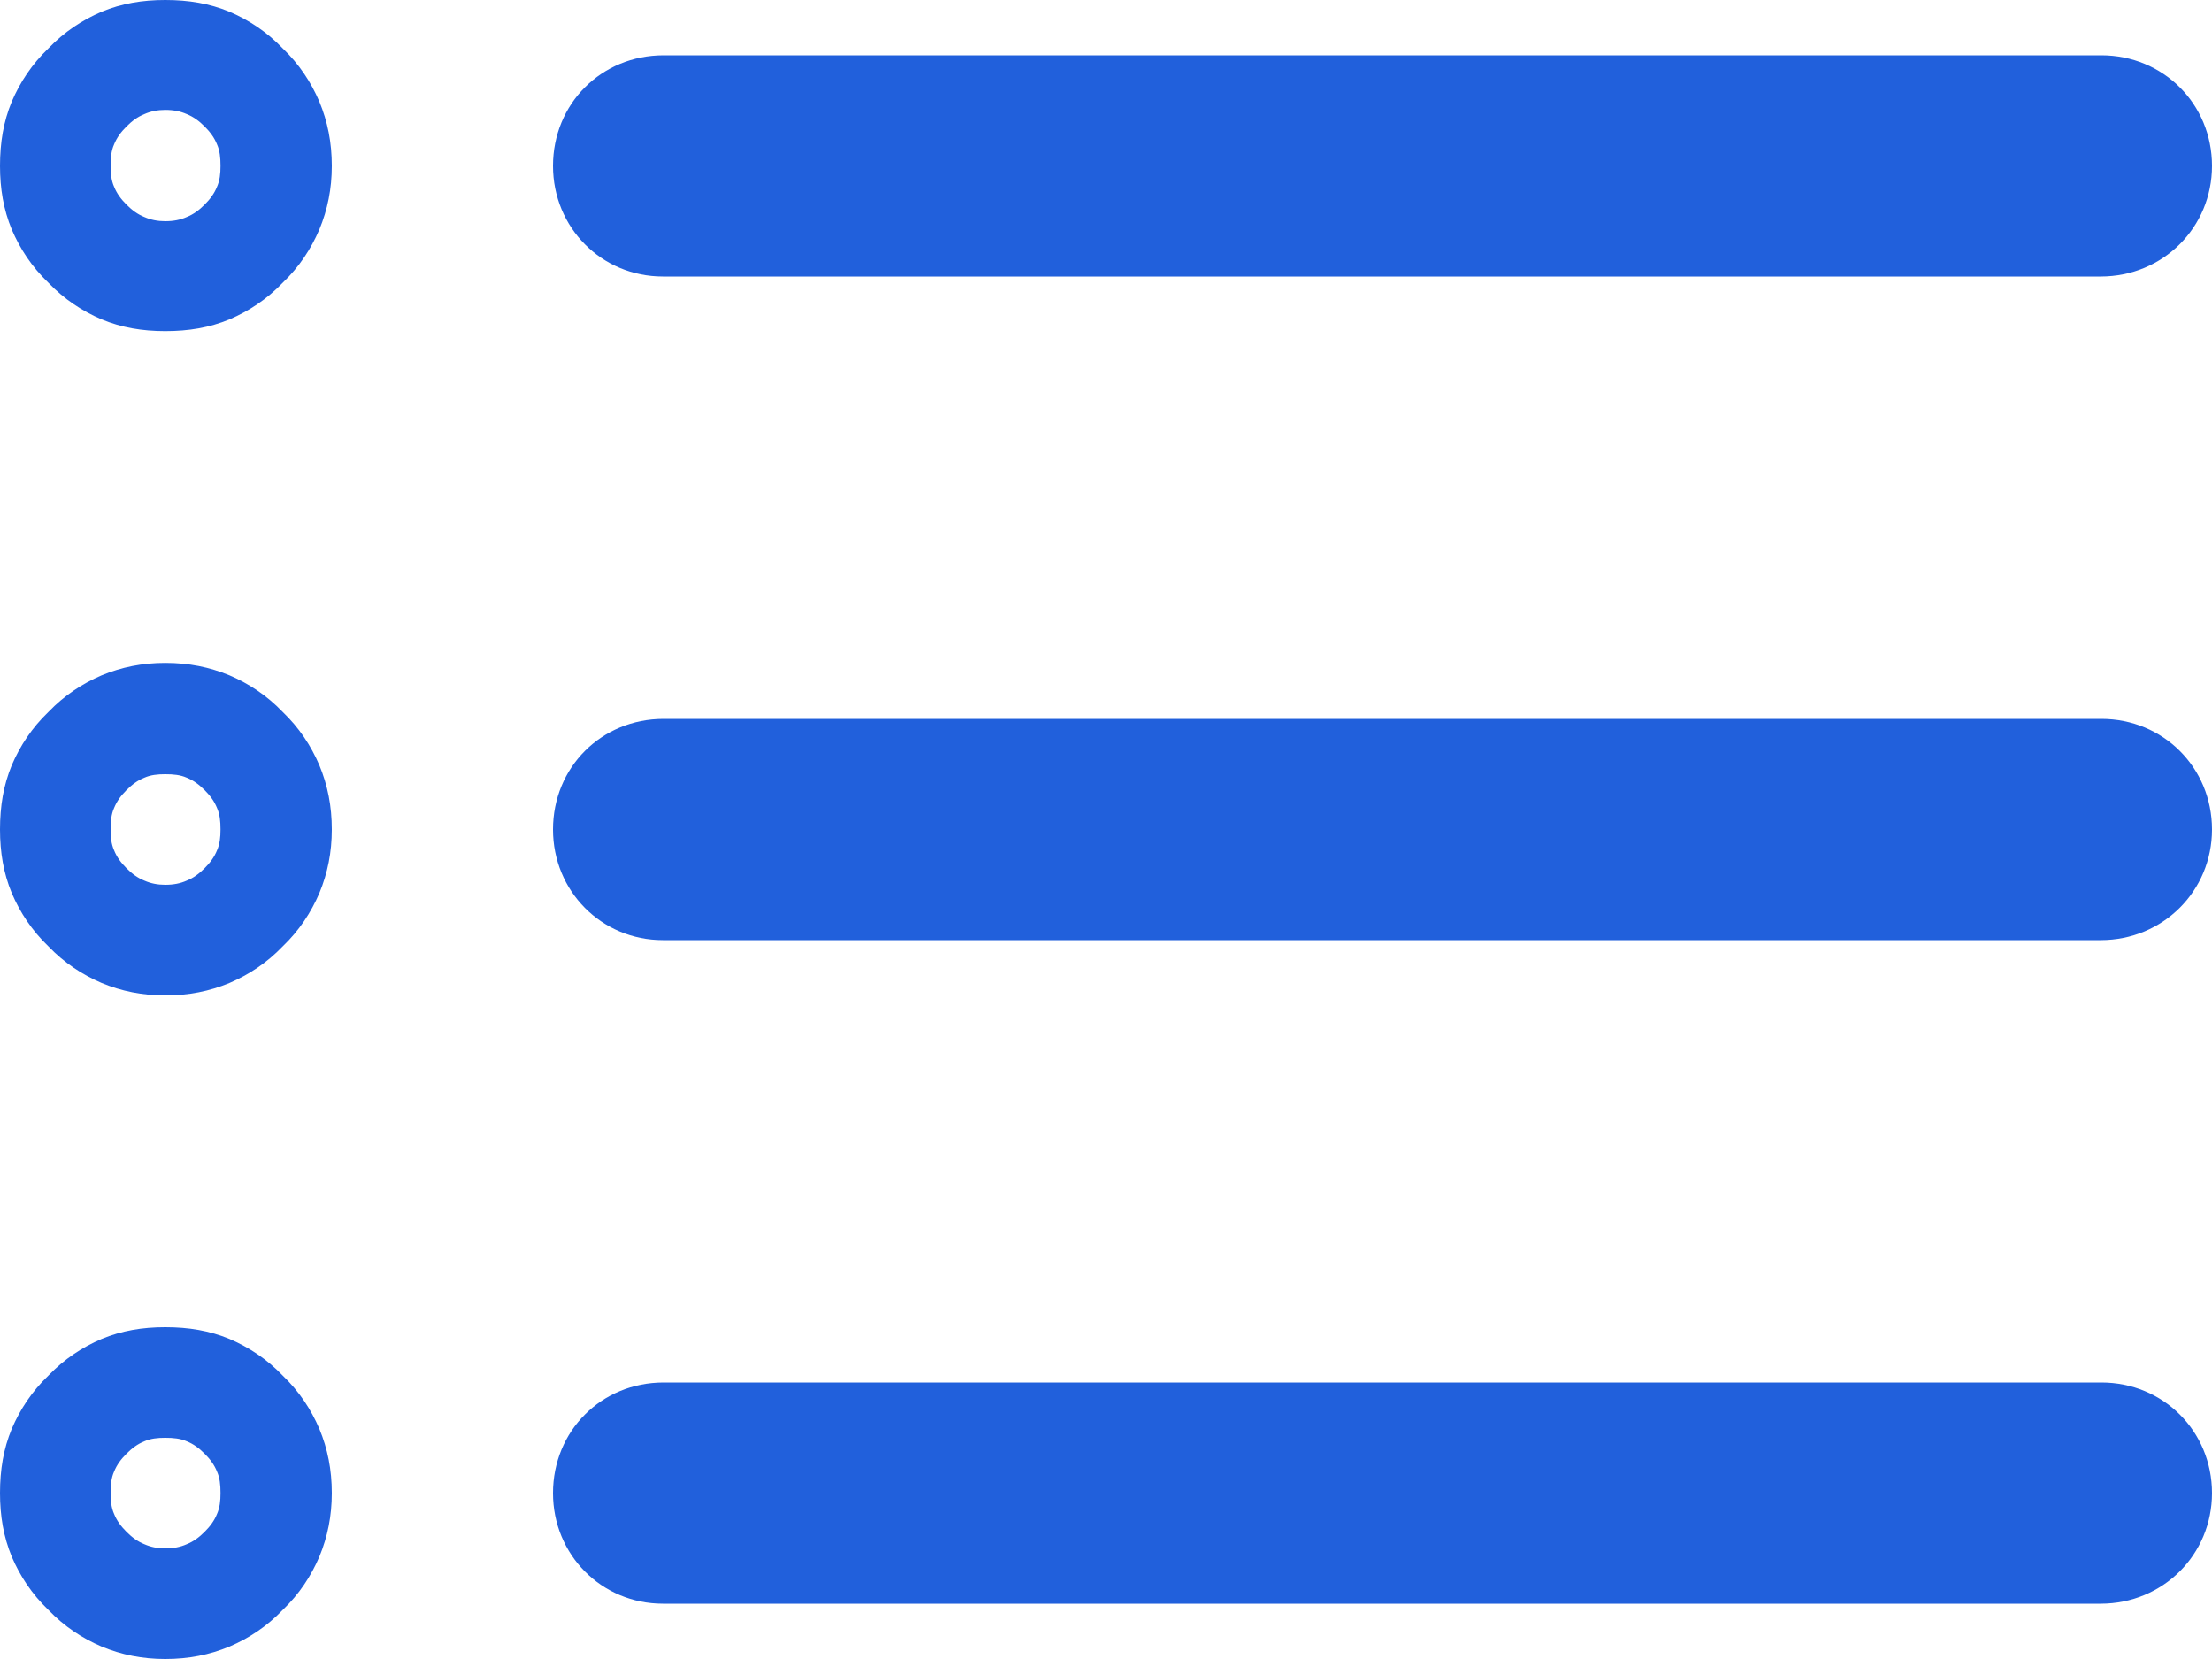
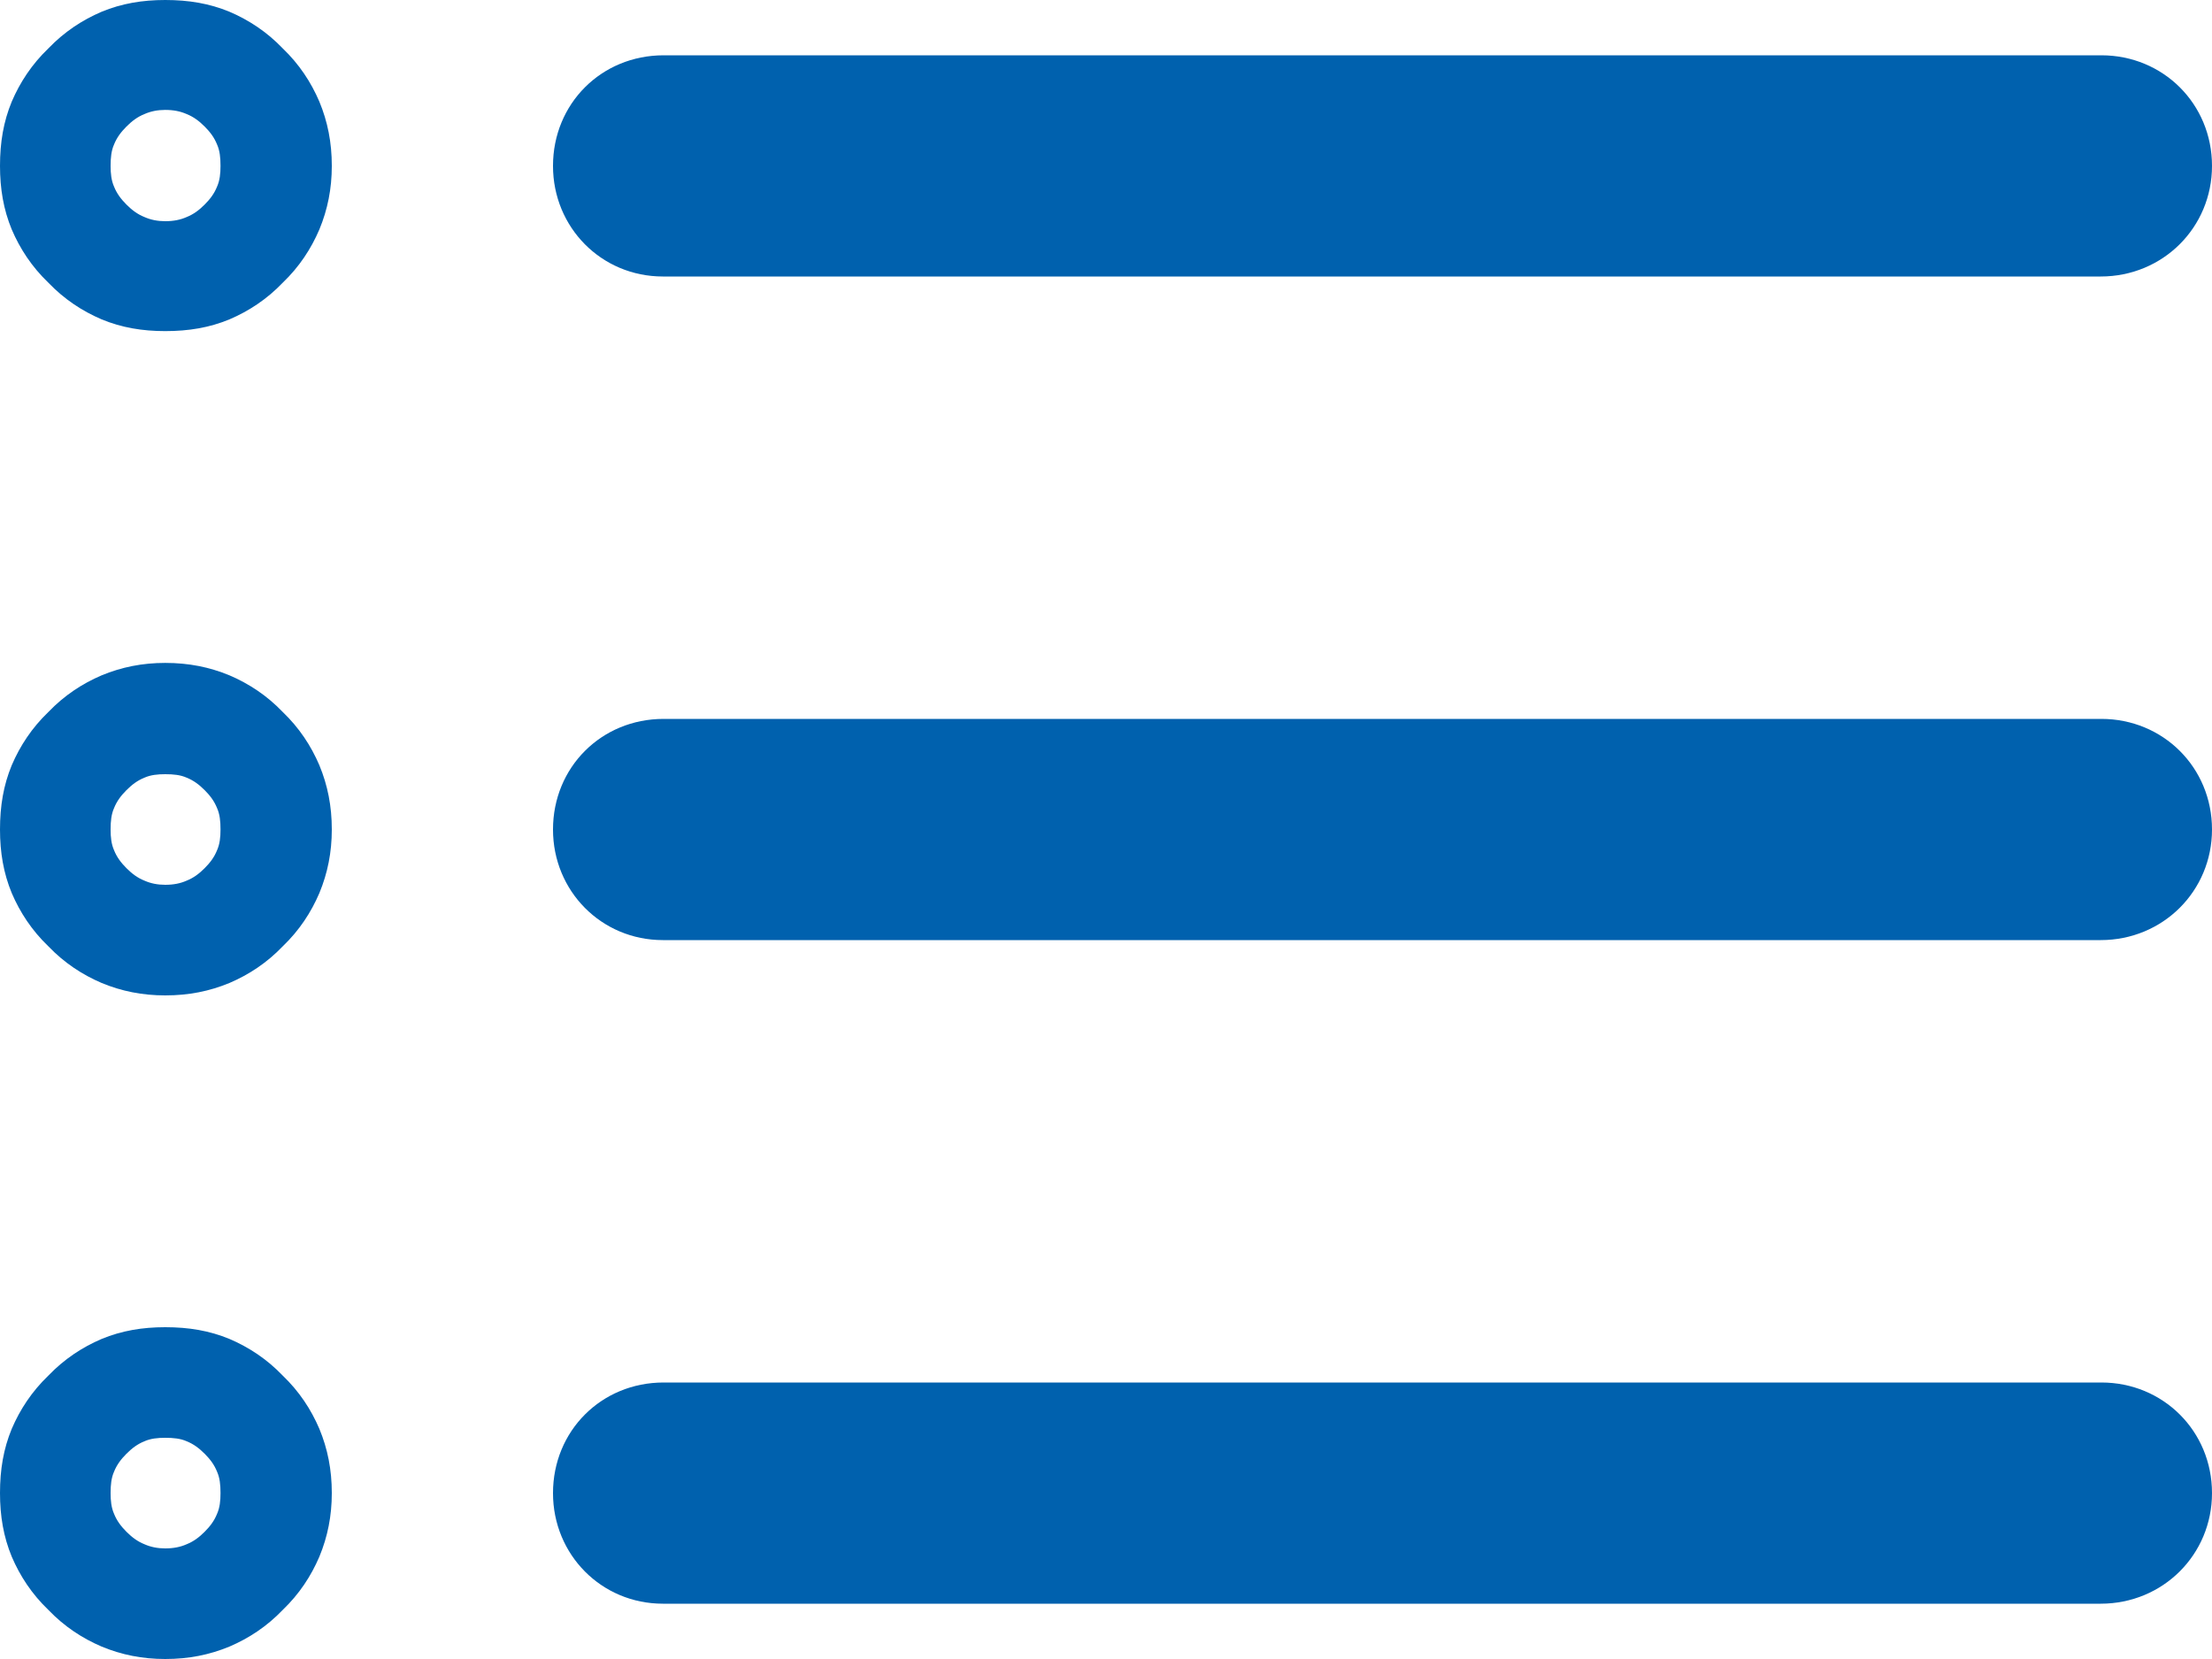
<svg xmlns="http://www.w3.org/2000/svg" width="32" height="24" viewBox="0 0 32 24" fill="none">
  <defs />
-   <path id="path (Border)" d="M1.47 4.62C1.76 4.74 2.06 4.79 2.39 4.79C2.73 4.79 3.03 4.74 3.32 4.62C3.6 4.5 3.86 4.33 4.09 4.09C4.33 3.86 4.5 3.6 4.62 3.32C4.74 3.03 4.8 2.73 4.8 2.4C4.8 2.06 4.74 1.76 4.62 1.47C4.5 1.19 4.33 0.93 4.09 0.7C3.86 0.46 3.6 0.29 3.32 0.17C3.03 0.05 2.73 0 2.39 0C2.06 0 1.76 0.05 1.47 0.17C1.19 0.29 0.93 0.46 0.7 0.7C0.46 0.93 0.29 1.19 0.17 1.47C0.05 1.76 0 2.06 0 2.4C0 2.73 0.05 3.03 0.17 3.32C0.29 3.6 0.46 3.86 0.7 4.09C0.93 4.33 1.19 4.5 1.47 4.62ZM30.4 0.8L9.6 0.8C8.7 0.8 8 1.5 8 2.4C8 3.29 8.7 4 9.59 4L30.39 4C31.29 4 32 3.29 32 2.4C32 1.5 31.29 0.8 30.4 0.8ZM2.09 1.65C2.18 1.61 2.28 1.59 2.39 1.59C2.51 1.59 2.61 1.61 2.7 1.65C2.8 1.69 2.88 1.75 2.96 1.83C3.04 1.91 3.1 1.99 3.14 2.09C3.18 2.18 3.19 2.28 3.19 2.4C3.19 2.51 3.18 2.61 3.14 2.7C3.1 2.8 3.04 2.88 2.96 2.96C2.88 3.04 2.8 3.1 2.7 3.14C2.61 3.18 2.51 3.2 2.39 3.2C2.28 3.2 2.18 3.18 2.09 3.14C1.99 3.1 1.91 3.04 1.83 2.96C1.75 2.88 1.69 2.8 1.65 2.7C1.61 2.61 1.6 2.51 1.6 2.4C1.6 2.28 1.61 2.18 1.65 2.09C1.69 1.99 1.75 1.91 1.83 1.83C1.91 1.75 1.99 1.69 2.09 1.65ZM1.47 14.22C1.76 14.34 2.06 14.4 2.39 14.4C2.73 14.4 3.03 14.34 3.32 14.22C3.6 14.1 3.86 13.93 4.09 13.69C4.33 13.46 4.5 13.2 4.62 12.92C4.74 12.63 4.8 12.33 4.8 12C4.8 11.66 4.74 11.36 4.62 11.07C4.5 10.79 4.33 10.53 4.09 10.3C3.86 10.06 3.6 9.89 3.32 9.77C3.03 9.65 2.73 9.59 2.39 9.59C2.06 9.59 1.76 9.65 1.47 9.77C1.19 9.89 0.93 10.06 0.7 10.3C0.46 10.53 0.29 10.79 0.17 11.07C0.05 11.36 0 11.66 0 12C0 12.33 0.05 12.63 0.17 12.92C0.29 13.2 0.46 13.46 0.7 13.69C0.93 13.93 1.19 14.1 1.47 14.22ZM9.6 10.4C8.7 10.4 8 11.1 8 12C8 12.89 8.7 13.6 9.59 13.6L30.39 13.6C31.29 13.6 32 12.89 32 12C32 11.1 31.29 10.4 30.4 10.4L9.6 10.4ZM2.09 11.25C2.18 11.21 2.28 11.2 2.39 11.2C2.51 11.2 2.61 11.21 2.7 11.25C2.8 11.29 2.88 11.35 2.96 11.43C3.04 11.51 3.1 11.59 3.14 11.69C3.18 11.78 3.19 11.88 3.19 12C3.19 12.11 3.18 12.21 3.14 12.3C3.1 12.4 3.04 12.48 2.96 12.56C2.88 12.64 2.8 12.7 2.7 12.74C2.61 12.78 2.51 12.8 2.39 12.8C2.28 12.8 2.18 12.78 2.09 12.74C1.99 12.7 1.91 12.64 1.83 12.56C1.75 12.48 1.69 12.4 1.65 12.3C1.61 12.21 1.6 12.11 1.6 12C1.6 11.88 1.61 11.78 1.65 11.69C1.69 11.59 1.75 11.51 1.83 11.43C1.91 11.35 1.99 11.29 2.09 11.25ZM1.47 23.82C1.76 23.94 2.06 24 2.39 24C2.73 24 3.03 23.94 3.32 23.82C3.6 23.7 3.86 23.53 4.09 23.29C4.33 23.06 4.5 22.8 4.62 22.52C4.74 22.23 4.8 21.93 4.8 21.6C4.8 21.26 4.74 20.96 4.62 20.67C4.5 20.39 4.33 20.13 4.09 19.9C3.86 19.66 3.6 19.49 3.32 19.37C3.03 19.25 2.73 19.2 2.39 19.2C2.06 19.2 1.76 19.25 1.47 19.37C1.19 19.49 0.93 19.66 0.7 19.9C0.46 20.13 0.29 20.39 0.17 20.67C0.05 20.96 0 21.26 0 21.6C0 21.93 0.05 22.23 0.17 22.52C0.29 22.8 0.46 23.06 0.7 23.29C0.93 23.53 1.19 23.7 1.47 23.82ZM9.6 20L30.4 20C31.29 20 32 20.7 32 21.6C32 22.49 31.29 23.2 30.39 23.2L9.59 23.2C8.7 23.2 8 22.49 8 21.6C8 20.7 8.7 20 9.6 20ZM2.09 20.85C2.18 20.81 2.28 20.8 2.39 20.8C2.51 20.8 2.61 20.81 2.7 20.85C2.8 20.89 2.88 20.95 2.96 21.03C3.04 21.11 3.1 21.19 3.14 21.29C3.18 21.38 3.19 21.48 3.19 21.6C3.19 21.71 3.18 21.81 3.14 21.9C3.1 22 3.04 22.08 2.96 22.16C2.88 22.24 2.8 22.3 2.7 22.34C2.61 22.38 2.51 22.4 2.39 22.4C2.28 22.4 2.18 22.38 2.09 22.34C1.99 22.3 1.91 22.24 1.83 22.16C1.75 22.08 1.69 22 1.65 21.9C1.61 21.81 1.6 21.71 1.6 21.6C1.6 21.48 1.61 21.38 1.65 21.29C1.69 21.19 1.75 21.11 1.83 21.03C1.91 20.95 1.99 20.89 2.09 20.85Z" fill="#2160DC" fill-opacity="1" fill-rule="evenodd" />
+   <path id="path (Border)" d="M1.47 4.62C1.76 4.74 2.06 4.79 2.39 4.79C2.73 4.79 3.03 4.74 3.32 4.62C3.6 4.5 3.86 4.33 4.09 4.09C4.33 3.86 4.5 3.6 4.62 3.32C4.74 3.03 4.8 2.73 4.8 2.4C4.8 2.06 4.74 1.76 4.62 1.47C4.5 1.19 4.33 0.93 4.09 0.7C3.86 0.46 3.6 0.29 3.32 0.17C3.03 0.05 2.73 0 2.39 0C2.06 0 1.76 0.05 1.47 0.17C1.19 0.29 0.93 0.46 0.7 0.7C0.46 0.93 0.29 1.19 0.17 1.47C0.05 1.76 0 2.06 0 2.4C0 2.73 0.05 3.03 0.17 3.32C0.29 3.6 0.46 3.86 0.7 4.09C0.93 4.33 1.19 4.5 1.47 4.62ZM30.4 0.8L9.6 0.8C8.7 0.8 8 1.5 8 2.4C8 3.29 8.7 4 9.59 4L30.39 4C31.29 4 32 3.29 32 2.4C32 1.5 31.29 0.8 30.4 0.8ZM2.09 1.65C2.18 1.61 2.28 1.59 2.39 1.59C2.51 1.59 2.61 1.61 2.7 1.65C2.8 1.69 2.88 1.75 2.96 1.83C3.04 1.91 3.1 1.99 3.14 2.09C3.18 2.18 3.19 2.28 3.19 2.4C3.19 2.51 3.18 2.61 3.14 2.7C3.1 2.8 3.04 2.88 2.96 2.96C2.88 3.04 2.8 3.1 2.7 3.14C2.61 3.18 2.51 3.2 2.39 3.2C2.28 3.2 2.18 3.18 2.09 3.14C1.99 3.1 1.91 3.04 1.83 2.96C1.75 2.88 1.69 2.8 1.65 2.7C1.61 2.61 1.6 2.51 1.6 2.4C1.6 2.28 1.61 2.18 1.65 2.09C1.69 1.99 1.75 1.91 1.83 1.83C1.91 1.75 1.99 1.69 2.09 1.65ZM1.47 14.22C1.76 14.34 2.06 14.4 2.39 14.4C2.73 14.4 3.03 14.34 3.32 14.22C3.6 14.1 3.86 13.93 4.09 13.69C4.33 13.46 4.5 13.2 4.62 12.92C4.74 12.63 4.8 12.33 4.8 12C4.8 11.66 4.74 11.36 4.62 11.07C4.5 10.79 4.33 10.53 4.09 10.3C3.86 10.06 3.6 9.89 3.32 9.77C3.03 9.65 2.73 9.59 2.39 9.59C2.06 9.59 1.76 9.65 1.47 9.77C1.19 9.89 0.93 10.06 0.7 10.3C0.46 10.53 0.29 10.79 0.17 11.07C0.05 11.36 0 11.66 0 12C0 12.33 0.05 12.63 0.17 12.92C0.29 13.2 0.46 13.46 0.7 13.69C0.93 13.93 1.19 14.1 1.47 14.22ZM9.6 10.4C8.7 10.4 8 11.1 8 12C8 12.89 8.7 13.6 9.59 13.6L30.39 13.6C31.29 13.6 32 12.89 32 12C32 11.1 31.29 10.4 30.4 10.4L9.6 10.4ZM2.09 11.25C2.18 11.21 2.28 11.2 2.39 11.2C2.51 11.2 2.61 11.21 2.7 11.25C2.8 11.29 2.88 11.35 2.96 11.43C3.04 11.51 3.1 11.59 3.14 11.69C3.18 11.78 3.19 11.88 3.19 12C3.19 12.11 3.18 12.21 3.14 12.3C3.1 12.4 3.04 12.48 2.96 12.56C2.88 12.64 2.8 12.7 2.7 12.74C2.61 12.78 2.51 12.8 2.39 12.8C2.28 12.8 2.18 12.78 2.09 12.74C1.99 12.7 1.91 12.64 1.83 12.56C1.75 12.48 1.69 12.4 1.65 12.3C1.61 12.21 1.6 12.11 1.6 12C1.6 11.88 1.61 11.78 1.65 11.69C1.69 11.59 1.75 11.51 1.83 11.43C1.91 11.35 1.99 11.29 2.09 11.25ZM1.47 23.82C1.76 23.94 2.06 24 2.39 24C2.73 24 3.03 23.94 3.32 23.82C3.6 23.7 3.86 23.53 4.09 23.29C4.33 23.06 4.5 22.8 4.62 22.52C4.74 22.23 4.8 21.93 4.8 21.6C4.8 21.26 4.74 20.96 4.62 20.67C4.5 20.39 4.33 20.13 4.09 19.9C3.86 19.66 3.6 19.49 3.32 19.37C3.03 19.25 2.73 19.2 2.39 19.2C2.06 19.2 1.76 19.25 1.47 19.37C1.19 19.49 0.93 19.66 0.7 19.9C0.46 20.13 0.29 20.39 0.17 20.67C0.05 20.96 0 21.26 0 21.6C0 21.93 0.05 22.23 0.17 22.52C0.29 22.8 0.46 23.06 0.7 23.29C0.93 23.53 1.19 23.7 1.47 23.82ZM9.6 20L30.4 20C31.29 20 32 20.7 32 21.6C32 22.49 31.29 23.2 30.39 23.2L9.59 23.2C8.7 23.2 8 22.49 8 21.6C8 20.7 8.7 20 9.6 20ZM2.09 20.85C2.18 20.81 2.28 20.8 2.39 20.8C2.51 20.8 2.61 20.81 2.7 20.85C2.8 20.89 2.88 20.95 2.96 21.03C3.04 21.11 3.1 21.19 3.14 21.29C3.18 21.38 3.19 21.48 3.19 21.6C3.19 21.71 3.18 21.81 3.14 21.9C3.1 22 3.04 22.08 2.96 22.16C2.88 22.24 2.8 22.3 2.7 22.34C2.61 22.38 2.51 22.4 2.39 22.4C2.28 22.4 2.18 22.38 2.09 22.34C1.99 22.3 1.91 22.24 1.83 22.16C1.75 22.08 1.69 22 1.65 21.9C1.61 21.81 1.6 21.71 1.6 21.6C1.6 21.48 1.61 21.38 1.65 21.29C1.69 21.19 1.75 21.11 1.83 21.03C1.91 20.95 1.99 20.89 2.09 20.85Z" fill="#0061AE" fill-opacity="1" fill-rule="evenodd" />
</svg>
